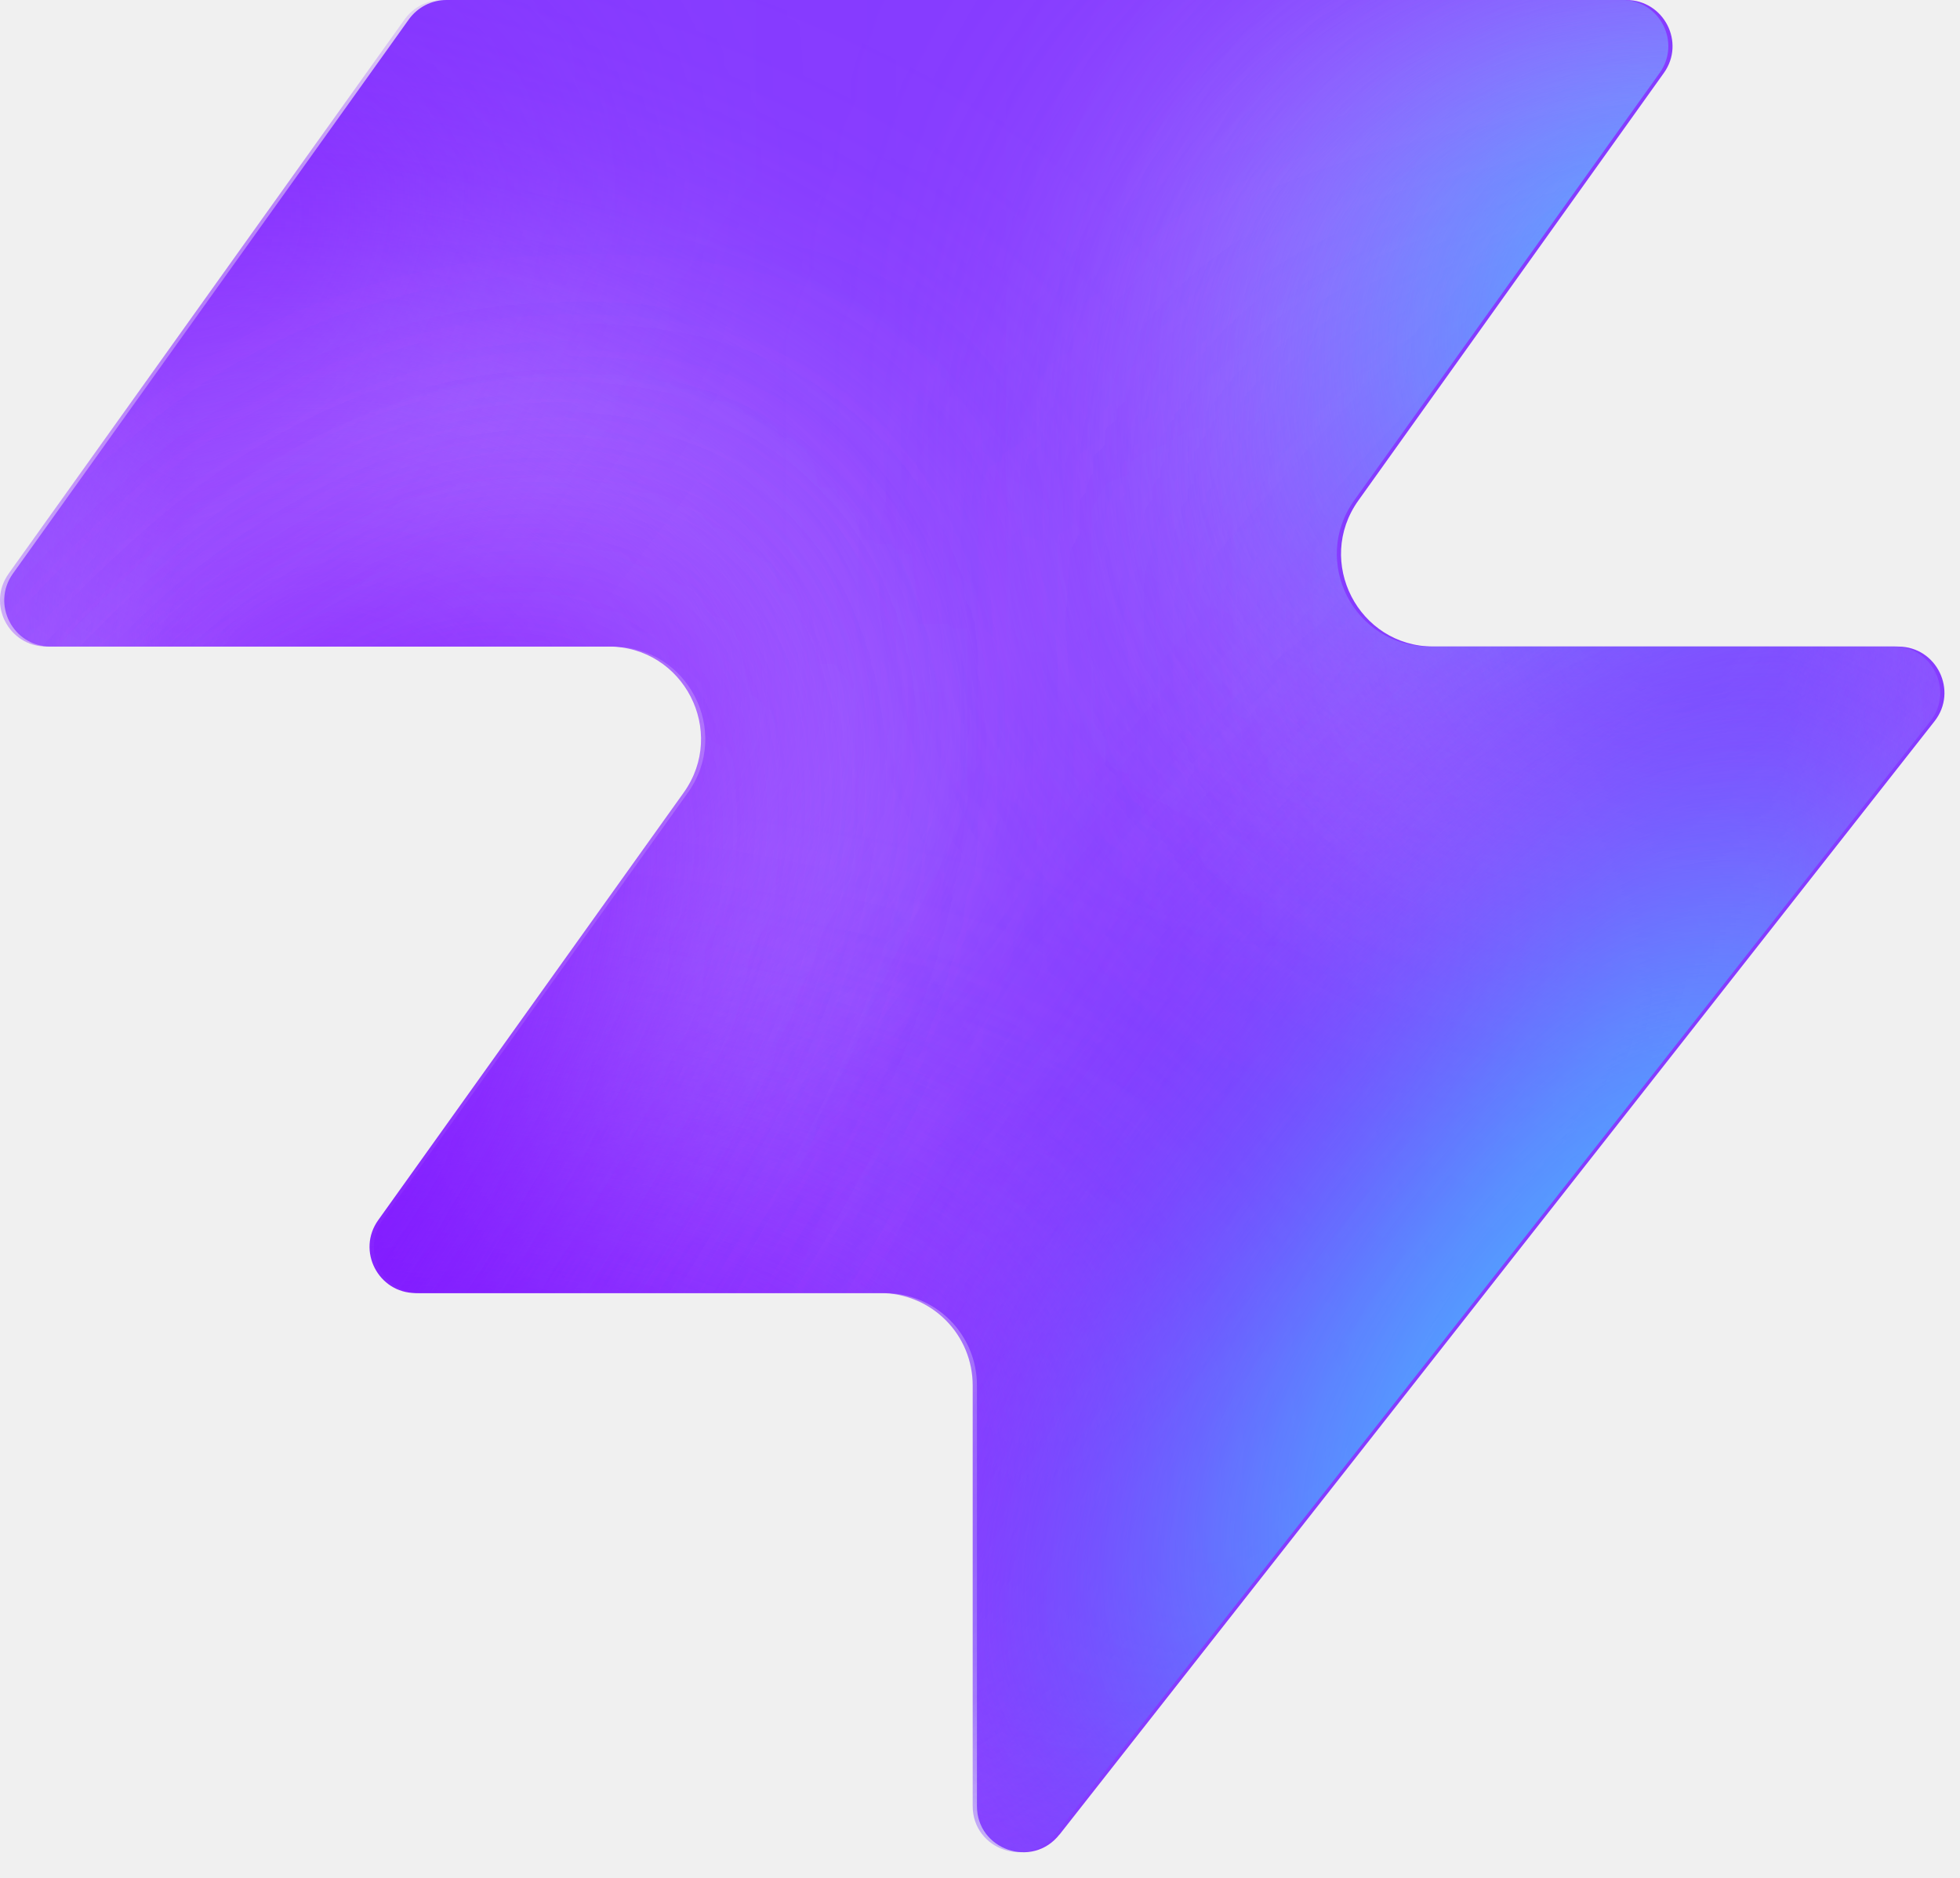
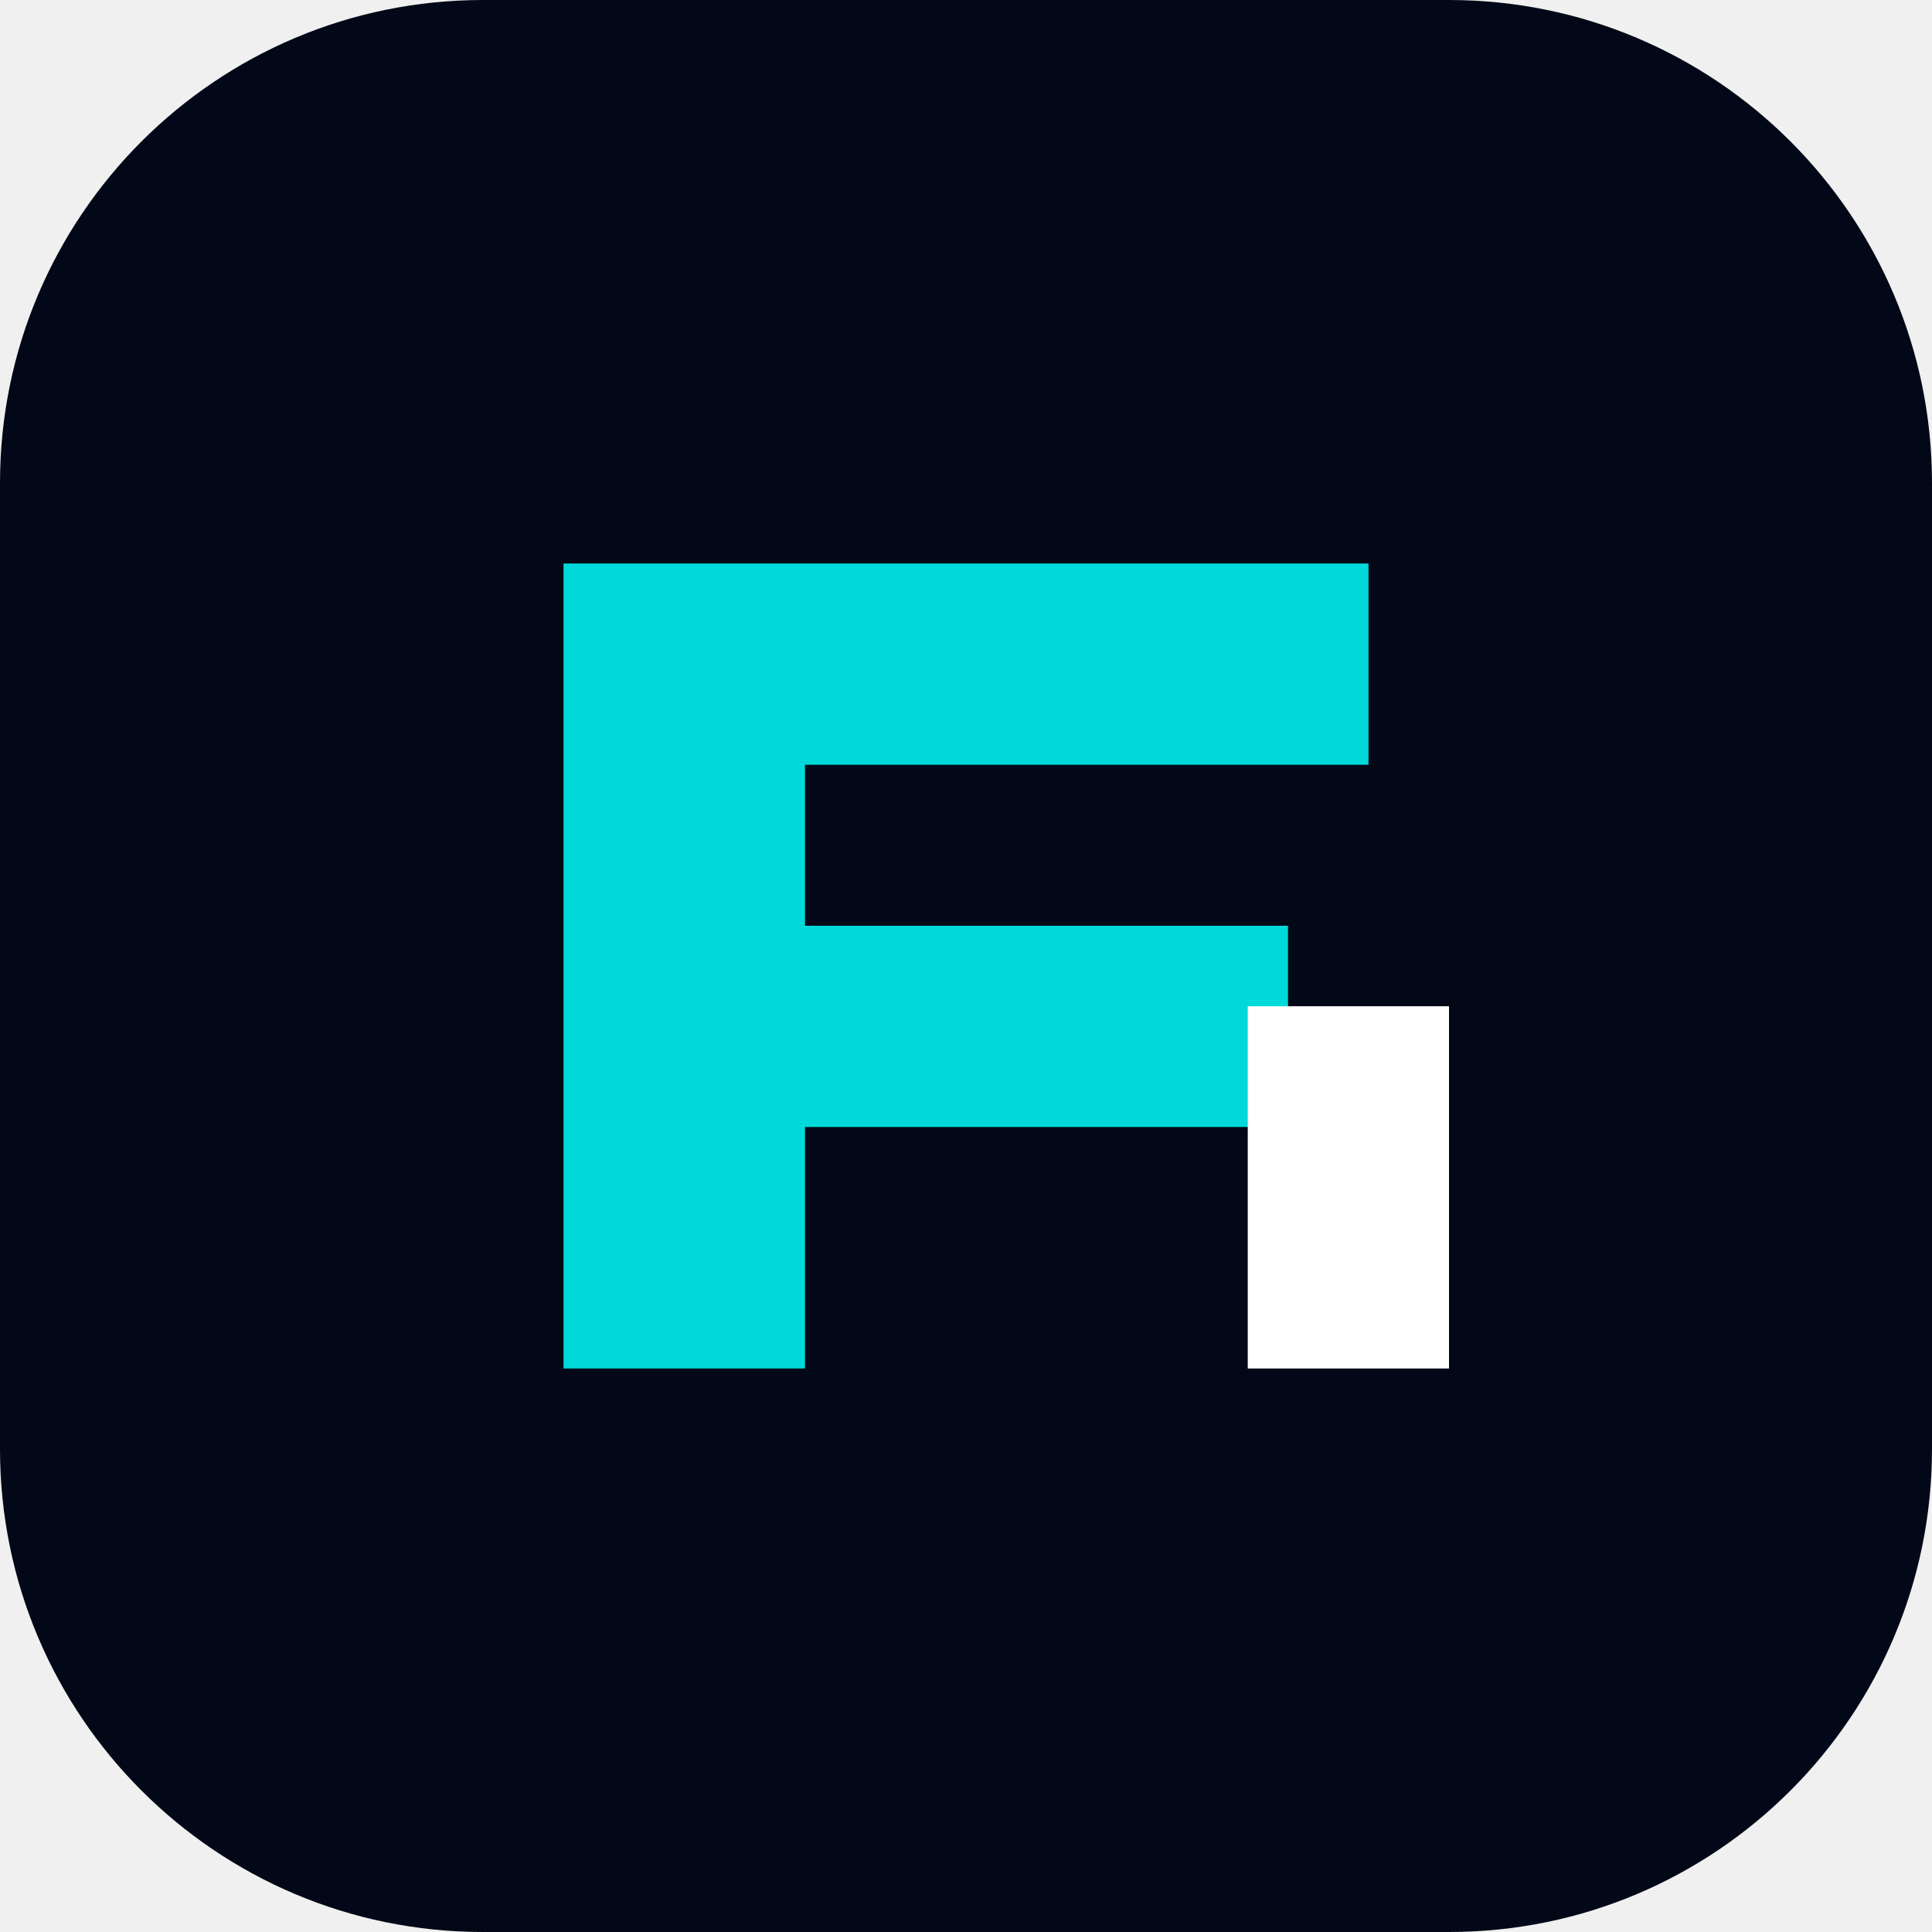
- <svg xmlns="http://www.w3.org/2000/svg" width="48" height="46" fill="none" viewBox="0 0 48 46">
-   <path fill="#863bff" d="M25.946 44.938c-.664.845-2.021.375-2.021-.698V33.937a2.26 2.26 0 0 0-2.262-2.262H10.287c-.92 0-1.456-1.04-.92-1.788l7.48-10.471c1.07-1.497 0-3.578-1.842-3.578H1.237c-.92 0-1.456-1.04-.92-1.788L10.013.474c.214-.297.556-.474.92-.474h28.894c.92 0 1.456 1.04.92 1.788l-7.48 10.471c-1.07 1.498 0 3.579 1.842 3.579h11.377c.943 0 1.473 1.088.89 1.83L25.947 44.94z" style="fill:#863bff;fill:color(display-p3 .525 .23 1);fill-opacity:1" />
-   <mask id="a" width="48" height="46" x="0" y="0" maskUnits="userSpaceOnUse" style="mask-type:alpha">
-     <path fill="#000" d="M25.842 44.938c-.664.844-2.021.375-2.021-.698V33.937a2.26 2.26 0 0 0-2.262-2.262H10.183c-.92 0-1.456-1.04-.92-1.788l7.48-10.471c1.07-1.498 0-3.579-1.842-3.579H1.133c-.92 0-1.456-1.04-.92-1.787L9.91.473c.214-.297.556-.474.92-.474h28.894c.92 0 1.456 1.04.92 1.788l-7.48 10.471c-1.07 1.498 0 3.578 1.842 3.578h11.377c.943 0 1.473 1.088.89 1.832L25.843 44.94z" style="fill:#000;fill-opacity:1" />
-   </mask>
-   <g mask="url(#a)">
-     <g filter="url(#b)">
-       <ellipse cx="5.508" cy="14.704" fill="#ede6ff" rx="5.508" ry="14.704" style="fill:#ede6ff;fill:color(display-p3 .927 .903 1);fill-opacity:1" transform="matrix(.00324 1 1 -.00324 -4.47 31.516)" />
-     </g>
-     <g filter="url(#c)">
-       <ellipse cx="10.399" cy="29.851" fill="#ede6ff" rx="10.399" ry="29.851" style="fill:#ede6ff;fill:color(display-p3 .927 .903 1);fill-opacity:1" transform="matrix(.00324 1 1 -.00324 -39.328 7.883)" />
-     </g>
-     <g filter="url(#d)">
-       <ellipse cx="5.508" cy="30.487" fill="#7e14ff" rx="5.508" ry="30.487" style="fill:#7e14ff;fill:color(display-p3 .492 .077 1);fill-opacity:1" transform="rotate(89.814 -25.913 -14.639)scale(1 -1)" />
-     </g>
-     <g filter="url(#e)">
-       <ellipse cx="5.508" cy="30.599" fill="#7e14ff" rx="5.508" ry="30.599" style="fill:#7e14ff;fill:color(display-p3 .492 .077 1);fill-opacity:1" transform="rotate(89.814 -32.644 -3.334)scale(1 -1)" />
-     </g>
-     <g filter="url(#f)">
-       <ellipse cx="5.508" cy="30.599" fill="#7e14ff" rx="5.508" ry="30.599" style="fill:#7e14ff;fill:color(display-p3 .492 .077 1);fill-opacity:1" transform="matrix(.00324 1 1 -.00324 -34.34 30.47)" />
-     </g>
-     <g filter="url(#g)">
-       <ellipse cx="14.072" cy="22.078" fill="#ede6ff" rx="14.072" ry="22.078" style="fill:#ede6ff;fill:color(display-p3 .927 .903 1);fill-opacity:1" transform="rotate(93.35 24.506 48.493)scale(-1 1)" />
-     </g>
-     <g filter="url(#h)">
-       <ellipse cx="3.47" cy="21.501" fill="#7e14ff" rx="3.47" ry="21.501" style="fill:#7e14ff;fill:color(display-p3 .492 .077 1);fill-opacity:1" transform="rotate(89.009 28.708 47.59)scale(-1 1)" />
-     </g>
-     <g filter="url(#i)">
-       <ellipse cx="3.47" cy="21.501" fill="#7e14ff" rx="3.47" ry="21.501" style="fill:#7e14ff;fill:color(display-p3 .492 .077 1);fill-opacity:1" transform="rotate(89.009 28.708 47.59)scale(-1 1)" />
-     </g>
-     <g filter="url(#j)">
-       <ellipse cx=".387" cy="8.972" fill="#7e14ff" rx="4.407" ry="29.108" style="fill:#7e14ff;fill:color(display-p3 .492 .077 1);fill-opacity:1" transform="rotate(39.51 .387 8.972)" />
-     </g>
-     <g filter="url(#k)">
-       <ellipse cx="47.523" cy="-6.092" fill="#7e14ff" rx="4.407" ry="29.108" style="fill:#7e14ff;fill:color(display-p3 .492 .077 1);fill-opacity:1" transform="rotate(37.892 47.523 -6.092)" />
-     </g>
-     <g filter="url(#l)">
-       <ellipse cx="41.412" cy="6.333" fill="#47bfff" rx="5.971" ry="9.665" style="fill:#47bfff;fill:color(display-p3 .28 .748 1);fill-opacity:1" transform="rotate(37.892 41.412 6.333)" />
-     </g>
-     <g filter="url(#m)">
-       <ellipse cx="-1.879" cy="38.332" fill="#7e14ff" rx="4.407" ry="29.108" style="fill:#7e14ff;fill:color(display-p3 .492 .077 1);fill-opacity:1" transform="rotate(37.892 -1.88 38.332)" />
-     </g>
-     <g filter="url(#n)">
-       <ellipse cx="-1.879" cy="38.332" fill="#7e14ff" rx="4.407" ry="29.108" style="fill:#7e14ff;fill:color(display-p3 .492 .077 1);fill-opacity:1" transform="rotate(37.892 -1.88 38.332)" />
-     </g>
-     <g filter="url(#o)">
-       <ellipse cx="35.651" cy="29.907" fill="#7e14ff" rx="4.407" ry="29.108" style="fill:#7e14ff;fill:color(display-p3 .492 .077 1);fill-opacity:1" transform="rotate(37.892 35.651 29.907)" />
-     </g>
-     <g filter="url(#p)">
-       <ellipse cx="38.418" cy="32.4" fill="#47bfff" rx="5.971" ry="15.297" style="fill:#47bfff;fill:color(display-p3 .28 .748 1);fill-opacity:1" transform="rotate(37.892 38.418 32.4)" />
-     </g>
-   </g>
-   <defs>
-     <filter id="b" width="60.045" height="41.654" x="-19.77" y="16.149" color-interpolation-filters="sRGB" filterUnits="userSpaceOnUse">
-       <feFlood flood-opacity="0" result="BackgroundImageFix" />
-       <feBlend in="SourceGraphic" in2="BackgroundImageFix" result="shape" />
-       <feGaussianBlur result="effect1_foregroundBlur_2002_17158" stdDeviation="7.659" />
-     </filter>
-     <filter id="c" width="90.34" height="51.437" x="-54.613" y="-7.533" color-interpolation-filters="sRGB" filterUnits="userSpaceOnUse">
-       <feFlood flood-opacity="0" result="BackgroundImageFix" />
-       <feBlend in="SourceGraphic" in2="BackgroundImageFix" result="shape" />
-       <feGaussianBlur result="effect1_foregroundBlur_2002_17158" stdDeviation="7.659" />
-     </filter>
-     <filter id="d" width="79.355" height="29.4" x="-49.64" y="2.03" color-interpolation-filters="sRGB" filterUnits="userSpaceOnUse">
-       <feFlood flood-opacity="0" result="BackgroundImageFix" />
-       <feBlend in="SourceGraphic" in2="BackgroundImageFix" result="shape" />
-       <feGaussianBlur result="effect1_foregroundBlur_2002_17158" stdDeviation="4.596" />
-     </filter>
-     <filter id="e" width="79.579" height="29.4" x="-45.045" y="20.029" color-interpolation-filters="sRGB" filterUnits="userSpaceOnUse">
-       <feFlood flood-opacity="0" result="BackgroundImageFix" />
-       <feBlend in="SourceGraphic" in2="BackgroundImageFix" result="shape" />
-       <feGaussianBlur result="effect1_foregroundBlur_2002_17158" stdDeviation="4.596" />
-     </filter>
-     <filter id="f" width="79.579" height="29.4" x="-43.513" y="21.178" color-interpolation-filters="sRGB" filterUnits="userSpaceOnUse">
-       <feFlood flood-opacity="0" result="BackgroundImageFix" />
-       <feBlend in="SourceGraphic" in2="BackgroundImageFix" result="shape" />
-       <feGaussianBlur result="effect1_foregroundBlur_2002_17158" stdDeviation="4.596" />
-     </filter>
-     <filter id="g" width="74.749" height="58.852" x="15.756" y="-17.901" color-interpolation-filters="sRGB" filterUnits="userSpaceOnUse">
-       <feFlood flood-opacity="0" result="BackgroundImageFix" />
-       <feBlend in="SourceGraphic" in2="BackgroundImageFix" result="shape" />
-       <feGaussianBlur result="effect1_foregroundBlur_2002_17158" stdDeviation="7.659" />
-     </filter>
-     <filter id="h" width="61.377" height="25.362" x="23.548" y="2.284" color-interpolation-filters="sRGB" filterUnits="userSpaceOnUse">
-       <feFlood flood-opacity="0" result="BackgroundImageFix" />
-       <feBlend in="SourceGraphic" in2="BackgroundImageFix" result="shape" />
-       <feGaussianBlur result="effect1_foregroundBlur_2002_17158" stdDeviation="4.596" />
-     </filter>
-     <filter id="i" width="61.377" height="25.362" x="23.548" y="2.284" color-interpolation-filters="sRGB" filterUnits="userSpaceOnUse">
-       <feFlood flood-opacity="0" result="BackgroundImageFix" />
-       <feBlend in="SourceGraphic" in2="BackgroundImageFix" result="shape" />
-       <feGaussianBlur result="effect1_foregroundBlur_2002_17158" stdDeviation="4.596" />
-     </filter>
-     <filter id="j" width="56.045" height="63.649" x="-27.636" y="-22.853" color-interpolation-filters="sRGB" filterUnits="userSpaceOnUse">
-       <feFlood flood-opacity="0" result="BackgroundImageFix" />
-       <feBlend in="SourceGraphic" in2="BackgroundImageFix" result="shape" />
-       <feGaussianBlur result="effect1_foregroundBlur_2002_17158" stdDeviation="4.596" />
-     </filter>
-     <filter id="k" width="54.814" height="64.646" x="20.116" y="-38.415" color-interpolation-filters="sRGB" filterUnits="userSpaceOnUse">
-       <feFlood flood-opacity="0" result="BackgroundImageFix" />
-       <feBlend in="SourceGraphic" in2="BackgroundImageFix" result="shape" />
-       <feGaussianBlur result="effect1_foregroundBlur_2002_17158" stdDeviation="4.596" />
-     </filter>
-     <filter id="l" width="33.541" height="35.313" x="24.641" y="-11.323" color-interpolation-filters="sRGB" filterUnits="userSpaceOnUse">
-       <feFlood flood-opacity="0" result="BackgroundImageFix" />
-       <feBlend in="SourceGraphic" in2="BackgroundImageFix" result="shape" />
-       <feGaussianBlur result="effect1_foregroundBlur_2002_17158" stdDeviation="4.596" />
-     </filter>
-     <filter id="m" width="54.814" height="64.646" x="-29.286" y="6.009" color-interpolation-filters="sRGB" filterUnits="userSpaceOnUse">
-       <feFlood flood-opacity="0" result="BackgroundImageFix" />
-       <feBlend in="SourceGraphic" in2="BackgroundImageFix" result="shape" />
-       <feGaussianBlur result="effect1_foregroundBlur_2002_17158" stdDeviation="4.596" />
-     </filter>
-     <filter id="n" width="54.814" height="64.646" x="-29.286" y="6.009" color-interpolation-filters="sRGB" filterUnits="userSpaceOnUse">
-       <feFlood flood-opacity="0" result="BackgroundImageFix" />
-       <feBlend in="SourceGraphic" in2="BackgroundImageFix" result="shape" />
-       <feGaussianBlur result="effect1_foregroundBlur_2002_17158" stdDeviation="4.596" />
-     </filter>
-     <filter id="o" width="54.814" height="64.646" x="8.244" y="-2.416" color-interpolation-filters="sRGB" filterUnits="userSpaceOnUse">
-       <feFlood flood-opacity="0" result="BackgroundImageFix" />
-       <feBlend in="SourceGraphic" in2="BackgroundImageFix" result="shape" />
-       <feGaussianBlur result="effect1_foregroundBlur_2002_17158" stdDeviation="4.596" />
-     </filter>
-     <filter id="p" width="39.409" height="43.623" x="18.713" y="10.588" color-interpolation-filters="sRGB" filterUnits="userSpaceOnUse">
-       <feFlood flood-opacity="0" result="BackgroundImageFix" />
-       <feBlend in="SourceGraphic" in2="BackgroundImageFix" result="shape" />
-       <feGaussianBlur result="effect1_foregroundBlur_2002_17158" stdDeviation="4.596" />
-     </filter>
-   </defs>
+ <svg xmlns="http://www.w3.org/2000/svg" viewBox="0 0 48 48">
+   <rect width="48" height="48" rx="12" fill="#020817" />
+   <path d="M14 34V14h20v5H20v4h12v5H20v6z" fill="#00d9d9" />
+   <path d="M31 25h5v9h-5z" fill="#fff" />
</svg>
